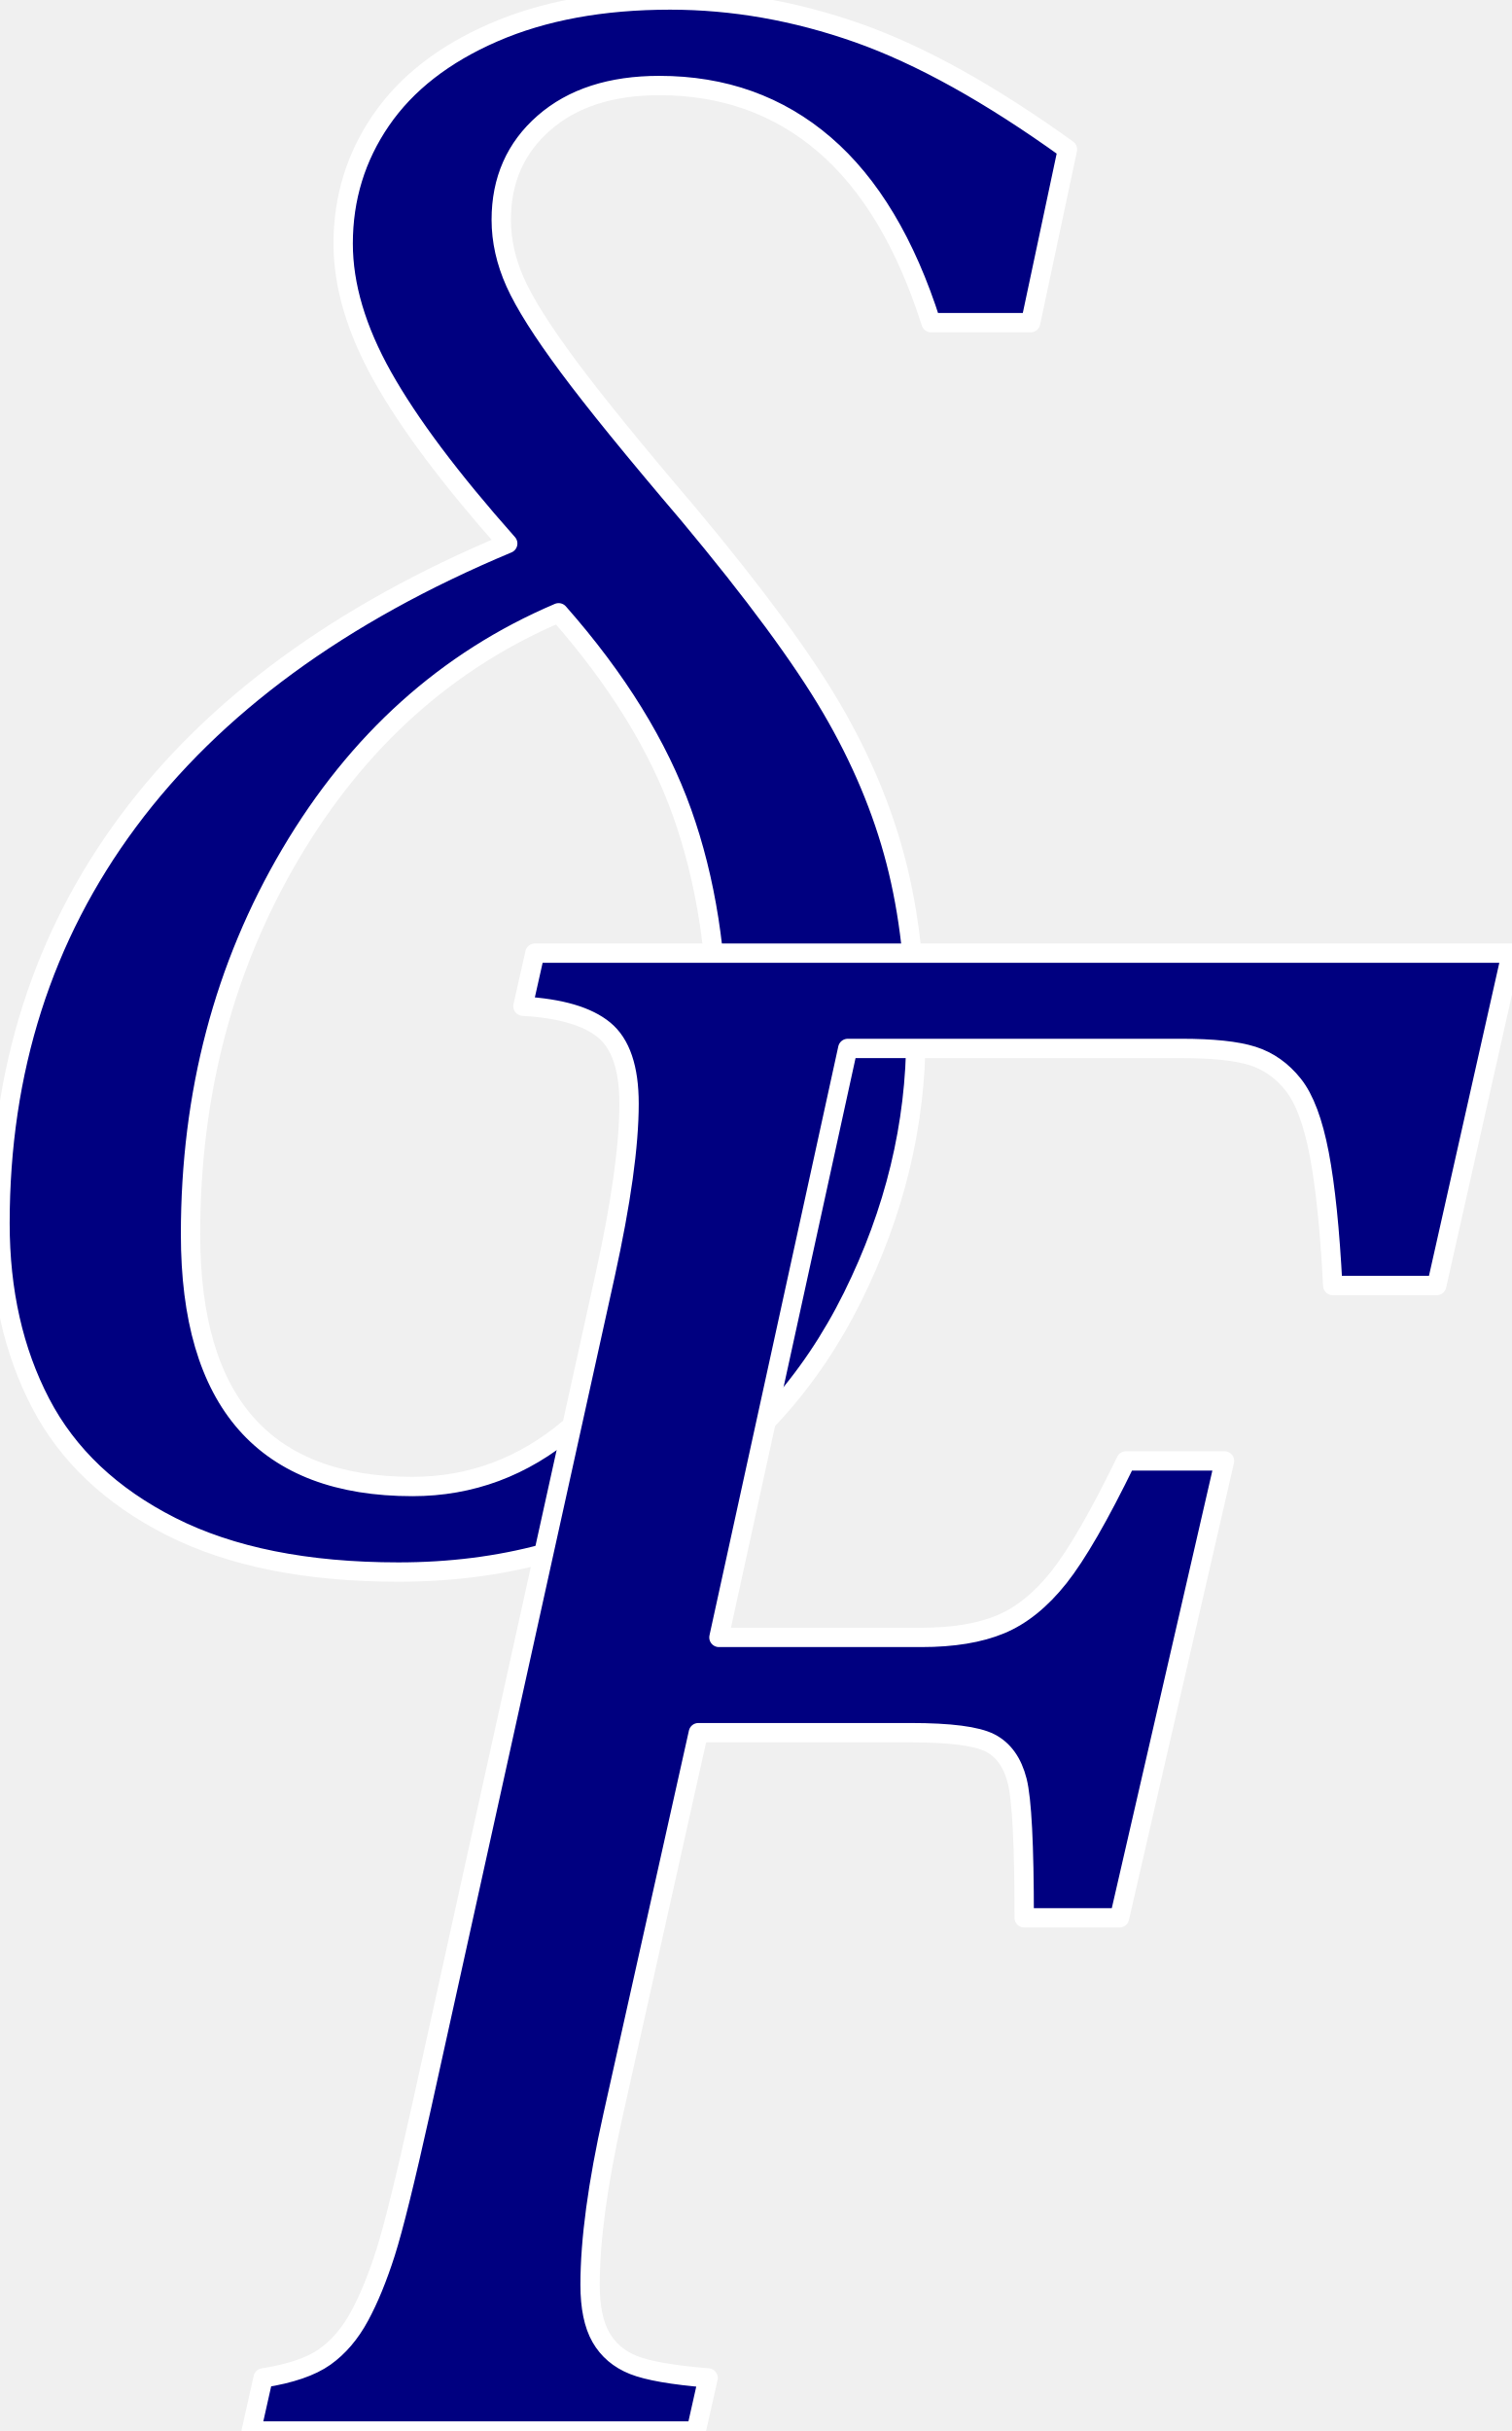
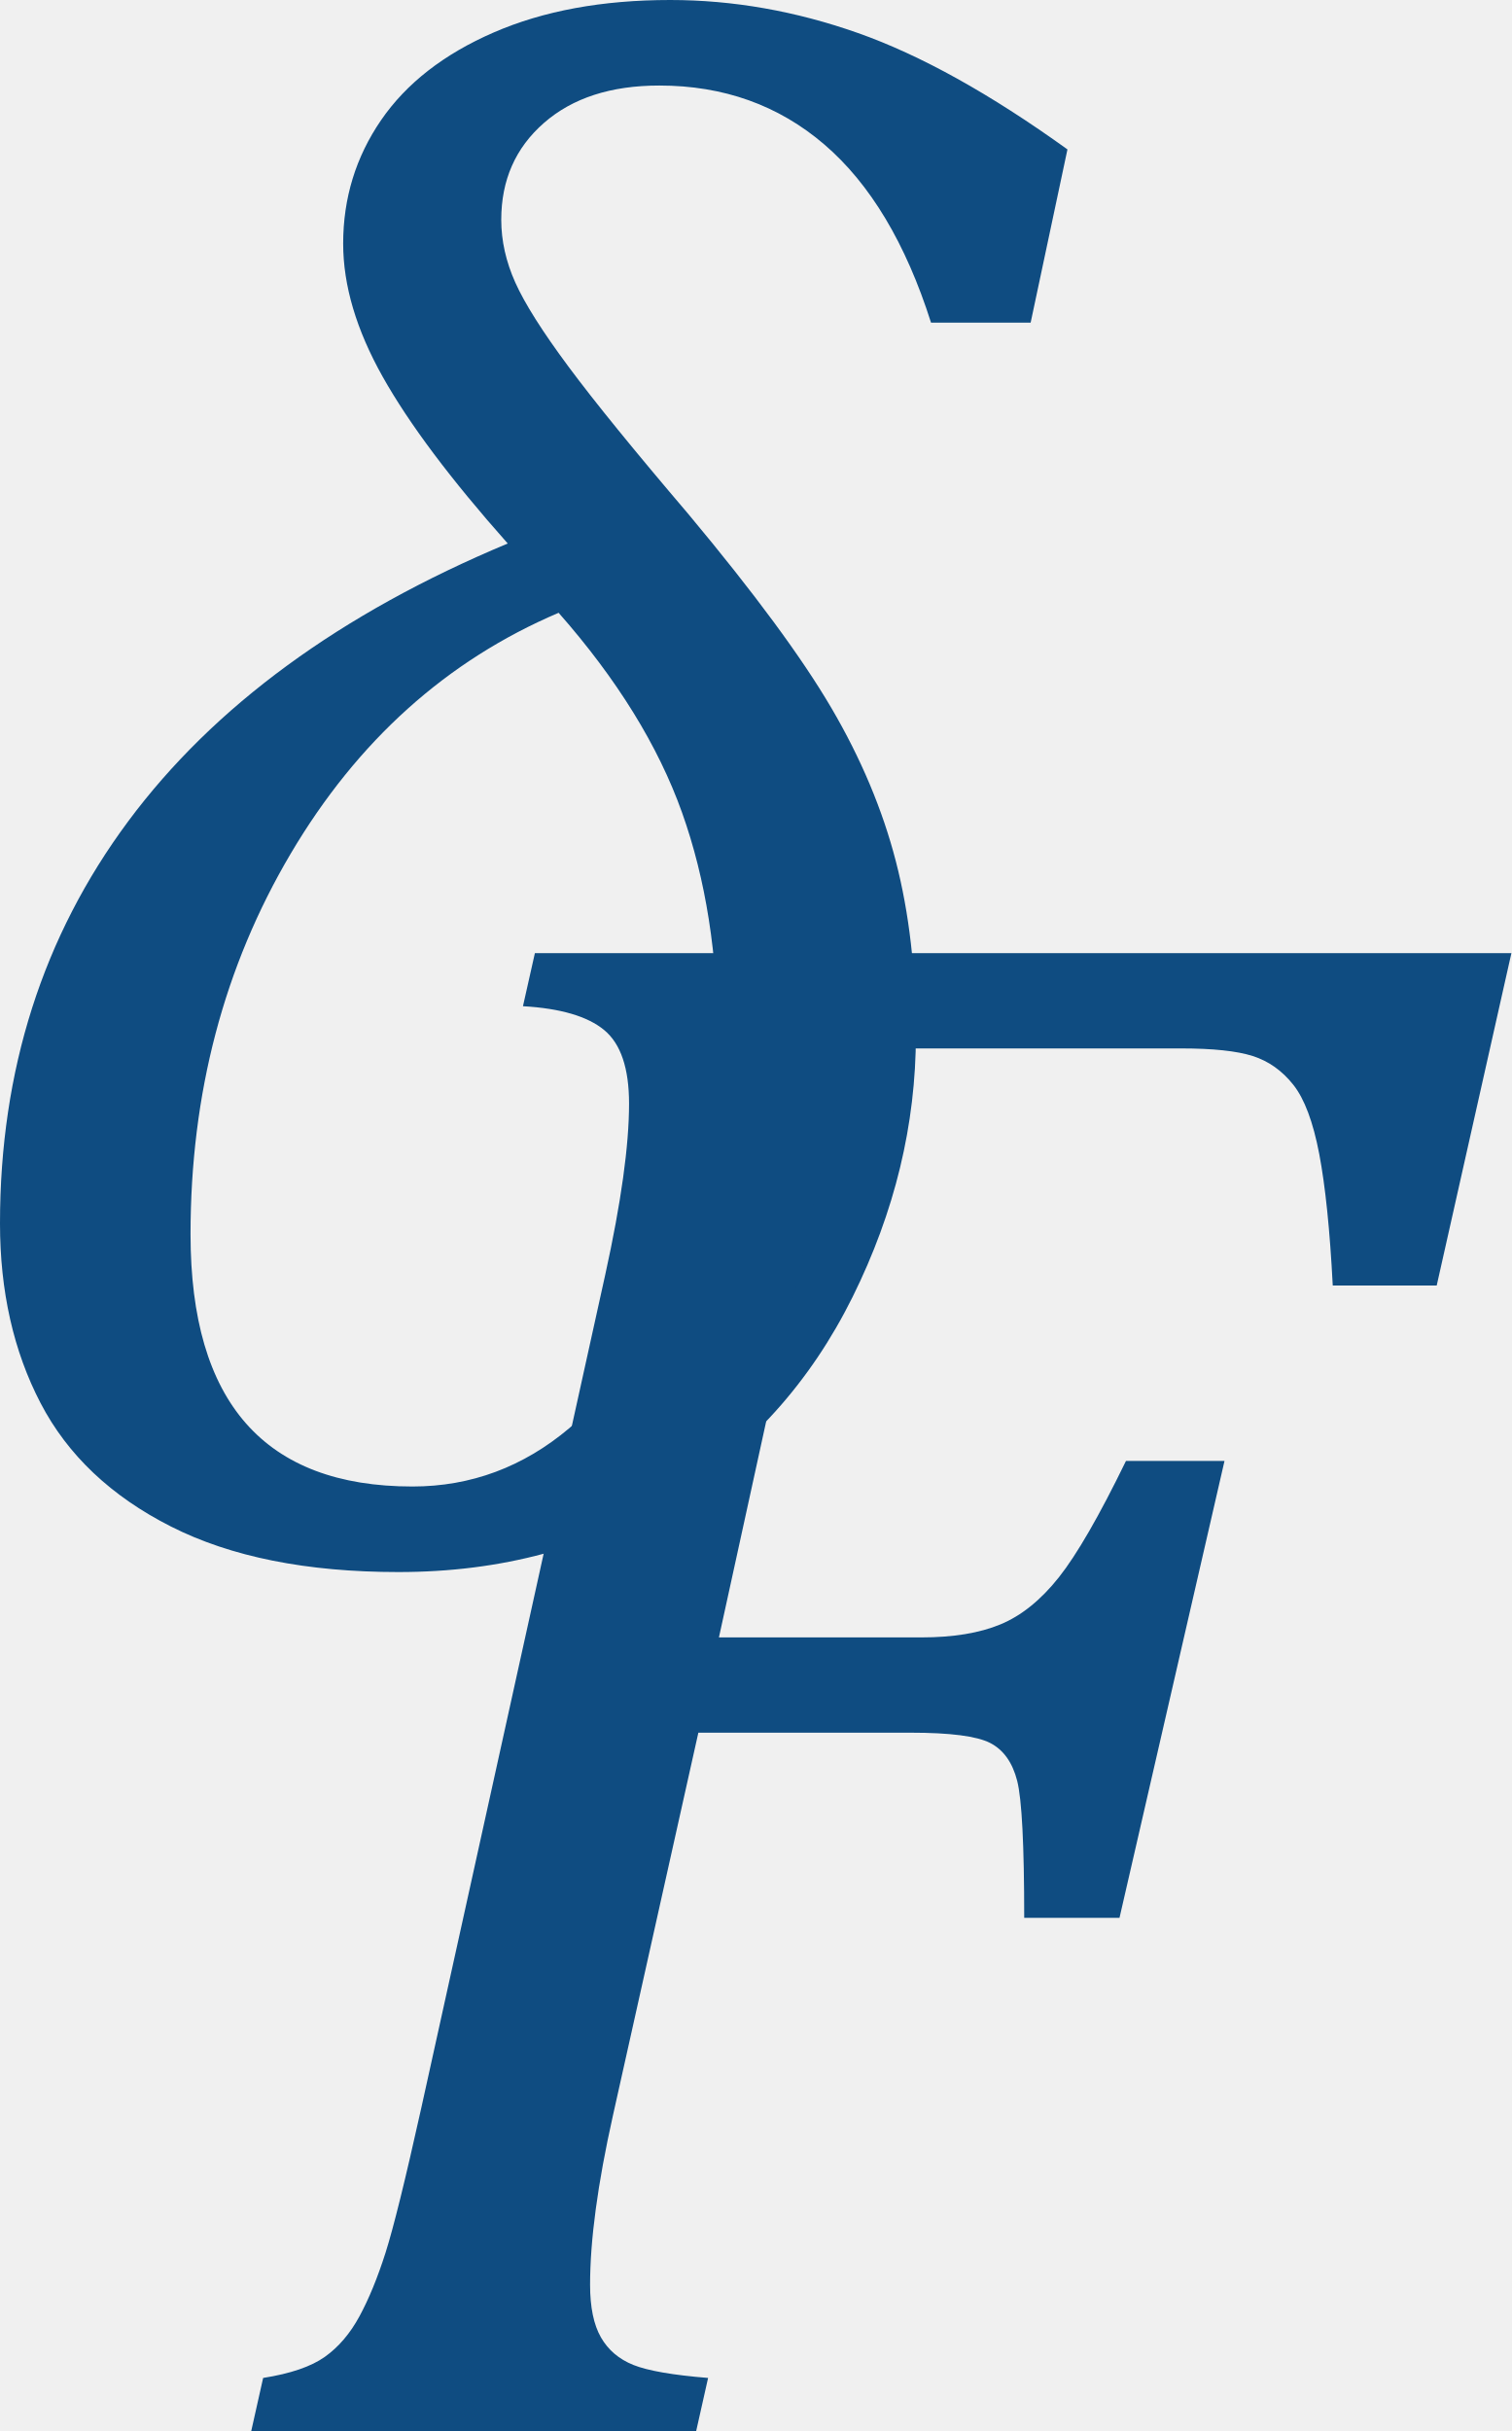
<svg xmlns="http://www.w3.org/2000/svg" viewBox="0 0 625.09 1005.372">
-   <g transform="translate(-1419.07,-674.528)" fill="#000080" stroke="#ffffff" stroke-width="8" stroke-linejoin="round">
+   <g transform="translate(-1419.07,-674.528)" fill="#0F4C81">
    <path d="m 1650.11,927.957 c -46.27,19.701 -83.21,52.909 -110.82,99.623 -27.61,46.72 -41.42,99.18 -41.42,157.39 0,69.55 30.6,104.32 91.79,104.32 24.18,0 45.82,-8.06 64.92,-24.17 19.11,-16.12 34.11,-38.74 45,-67.84 10.9,-29.1 16.35,-59.92 16.35,-92.46 0,-35.22 -4.93,-66.64 -14.78,-94.25 -9.85,-27.614 -26.86,-55.151 -51.04,-82.613 z m 46.12,-253.429 c 25.96,0 51.86,4.552 77.68,13.656 25.82,9.105 54.7,25.149 86.64,48.134 l -15.22,71.64 h -41.2 c -10.44,-32.835 -25.15,-57.387 -44.1,-73.655 -18.95,-16.268 -41.72,-24.403 -68.28,-24.403 -20,0 -35.9,5.15 -47.69,15.448 -11.79,10.298 -17.68,23.656 -17.68,40.074 0,8.657 1.94,17.313 5.82,25.97 3.88,8.656 11.19,20.223 21.94,34.701 10.74,14.477 27.31,34.85 49.7,61.118 27.16,32.537 46.86,59.253 59.1,80.148 12.24,20.895 21.12,42.011 26.64,63.361 5.52,21.34 8.29,45.29 8.29,71.86 0,37.01 -8.74,73.13 -26.2,108.36 -17.46,35.22 -42.46,62.98 -75,83.28 -32.53,20.3 -70.15,30.45 -112.83,30.45 -37.91,0 -69.25,-6.27 -94.03,-18.81 -24.78,-12.54 -42.76,-29.55 -53.95,-51.04 -11.2,-21.5 -16.79,-46.27 -16.79,-74.33 0,-63.28 17.68,-118.73 53.05,-166.34 35.38,-47.612 87.69,-85.895 156.94,-114.85 -23.58,-26.566 -40.82,-49.551 -51.71,-68.954 -10.9,-19.402 -16.35,-37.76 -16.35,-55.073 0,-18.806 5.23,-35.821 15.67,-51.044 10.45,-15.224 25.97,-27.313 46.57,-36.268 20.6,-8.956 44.93,-13.433 72.99,-13.433 z" />
    <path d="m 1640.29,1068.72 h 403.87 l -30.89,137.46 h -42.99 c -1.19,-22.99 -3.06,-41.12 -5.59,-54.4 -2.54,-13.29 -6.12,-22.84 -10.75,-28.66 -4.63,-5.82 -10.22,-9.78 -16.79,-11.87 -6.57,-2.09 -16.42,-3.13 -29.55,-3.13 h -137.91 l -53.28,243.58 h 83.73 c 13.13,0 24.03,-1.79 32.68,-5.38 8.66,-3.58 16.72,-10.07 24.18,-19.47 7.46,-9.41 16.72,-25.45 27.76,-48.14 h 40.75 l -43.43,188.96 h -39.41 c 0,-30.15 -0.97,-49.03 -2.91,-56.65 -1.94,-7.61 -5.67,-12.83 -11.19,-15.67 -5.52,-2.83 -16.49,-4.25 -32.91,-4.25 h -87.76 l -35.37,158.5 c -6.27,28.06 -9.41,51.35 -9.41,69.85 0,9.26 1.5,16.5 4.48,21.72 2.99,5.22 7.46,9.03 13.43,11.42 5.97,2.39 16.27,4.18 30.9,5.37 l -4.93,21.94 h -184.02 l 4.92,-21.94 c 11.35,-1.79 19.85,-4.7 25.52,-8.73 5.68,-4.03 10.45,-9.63 14.33,-16.79 3.88,-7.16 7.46,-15.9 10.75,-26.19 3.28,-10.3 8.21,-30.23 14.77,-59.78 l 76.12,-344.77 c 6.57,-29.85 9.85,-53.43 9.85,-70.75 0,-14.62 -3.43,-24.77 -10.3,-30.44 -6.86,-5.67 -18.05,-8.96 -33.58,-9.85 z" />
  </g>
</svg>
